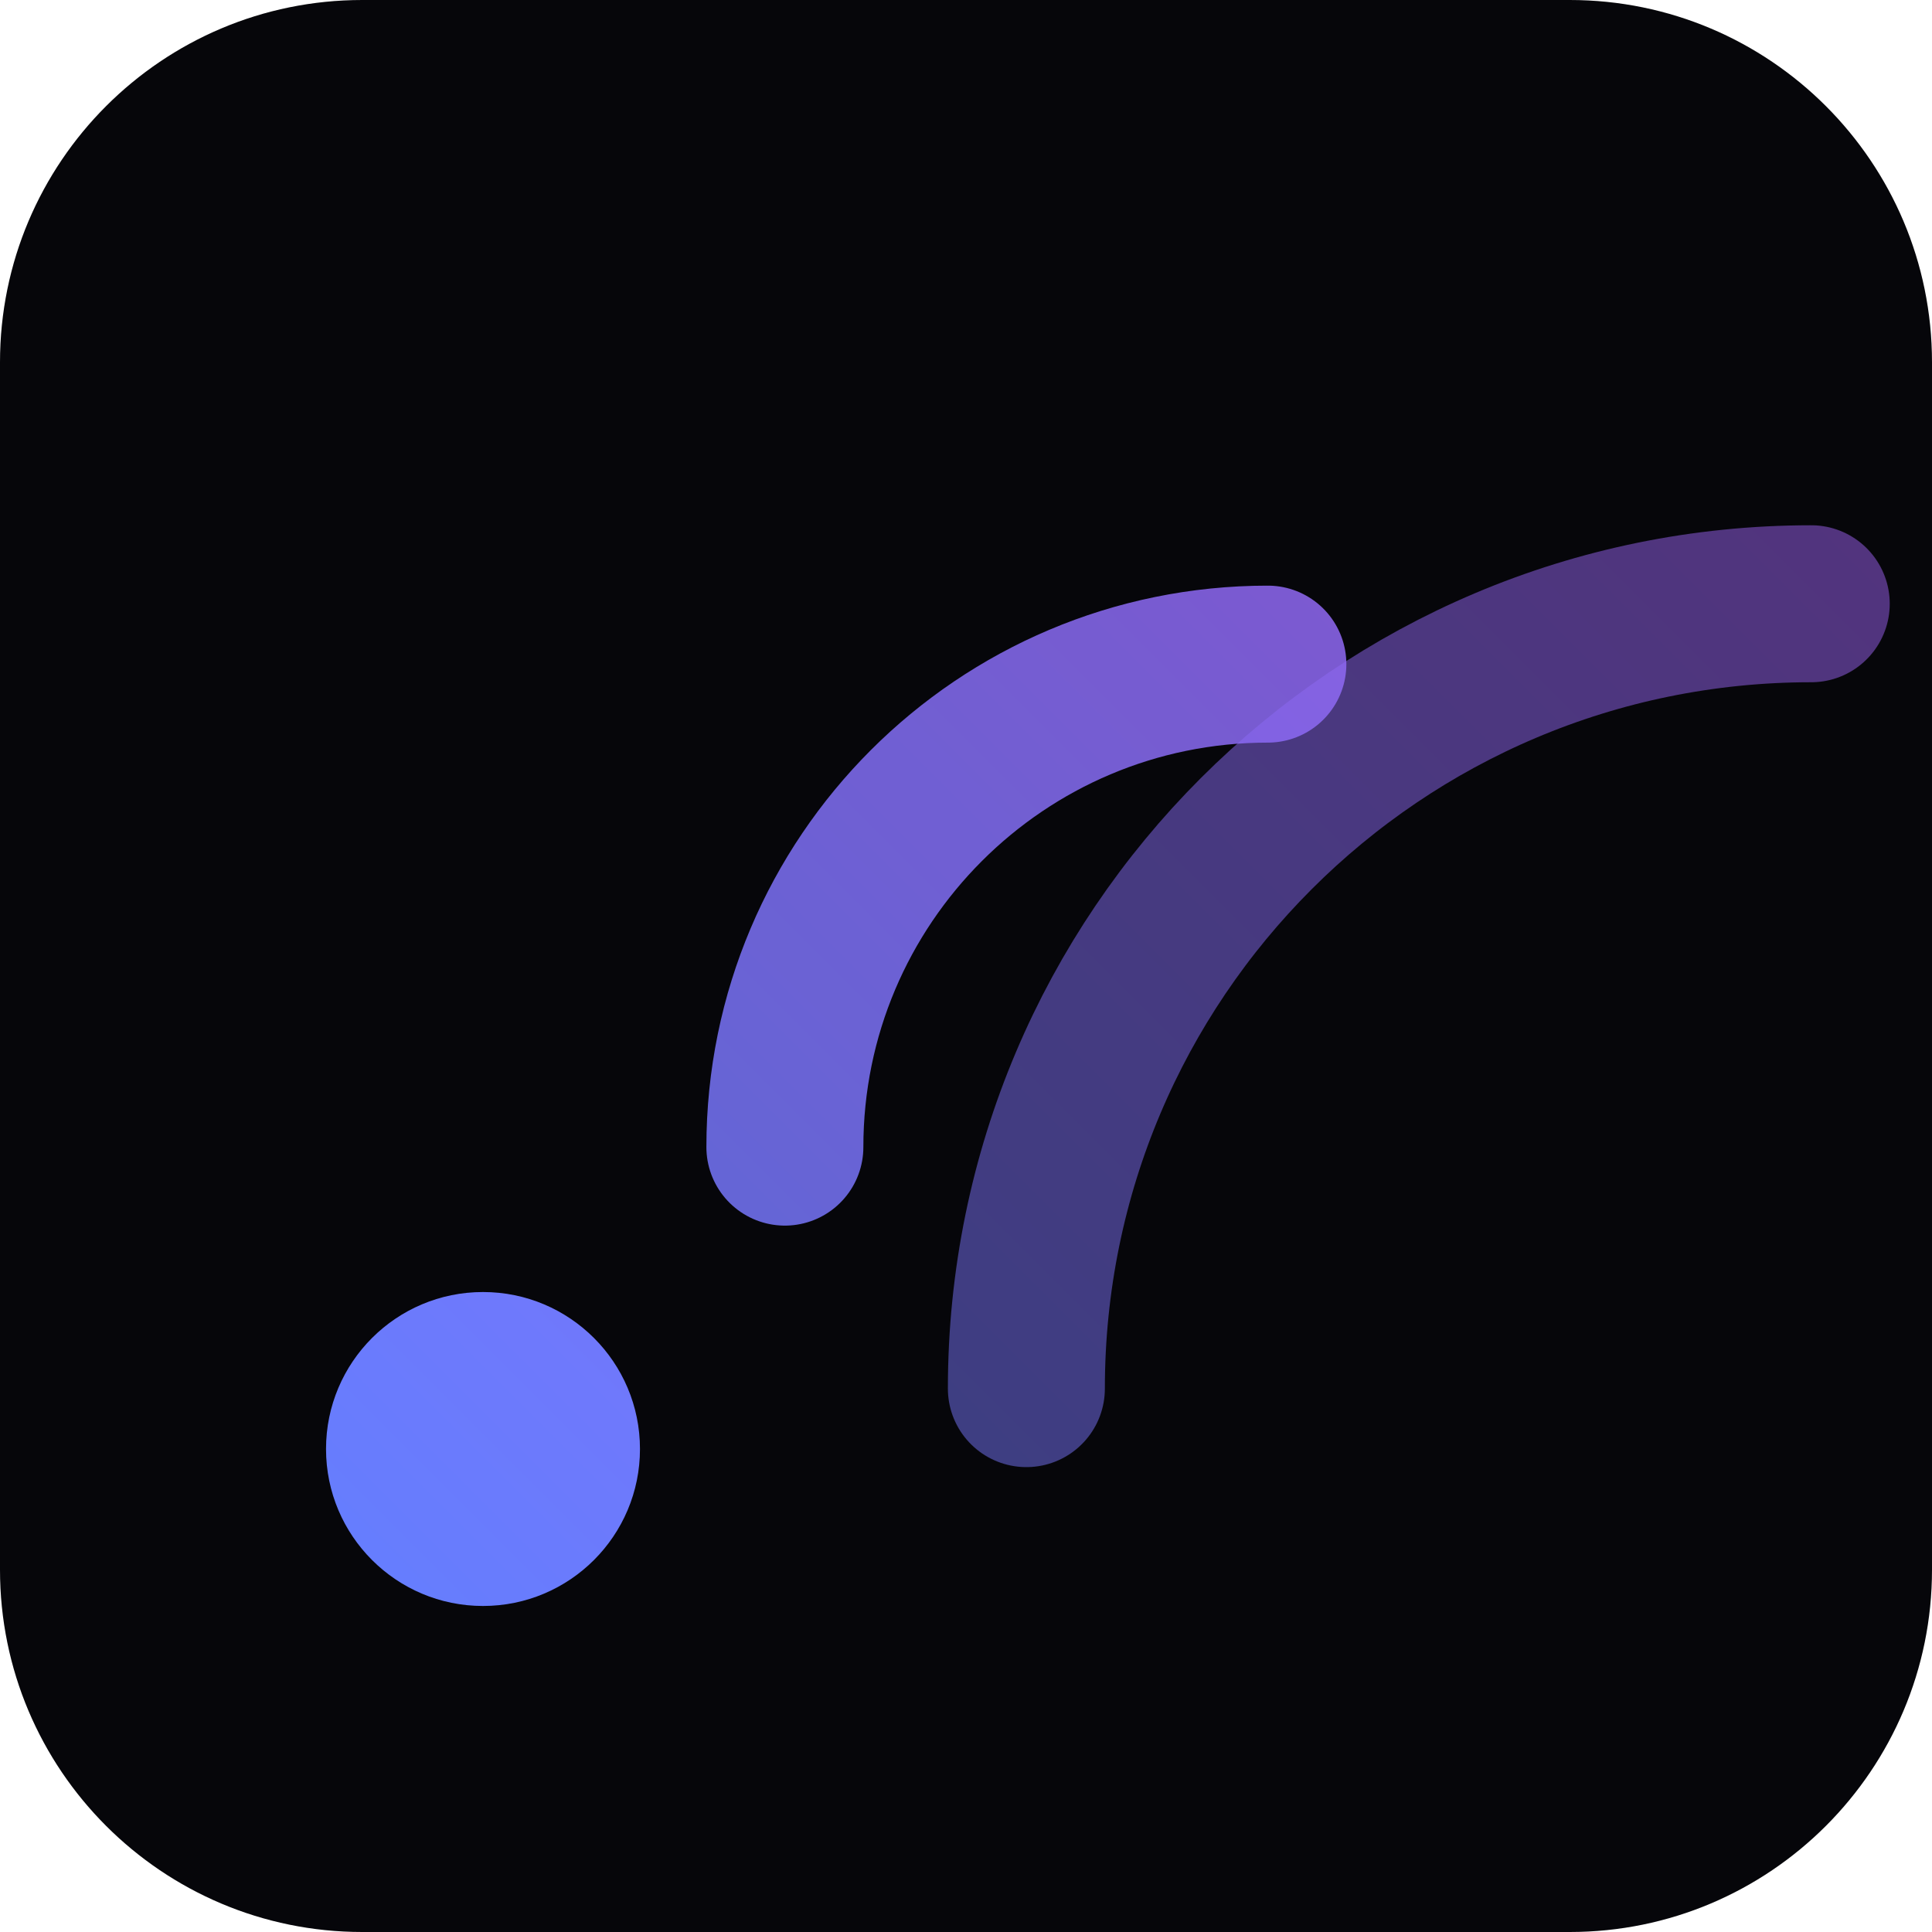
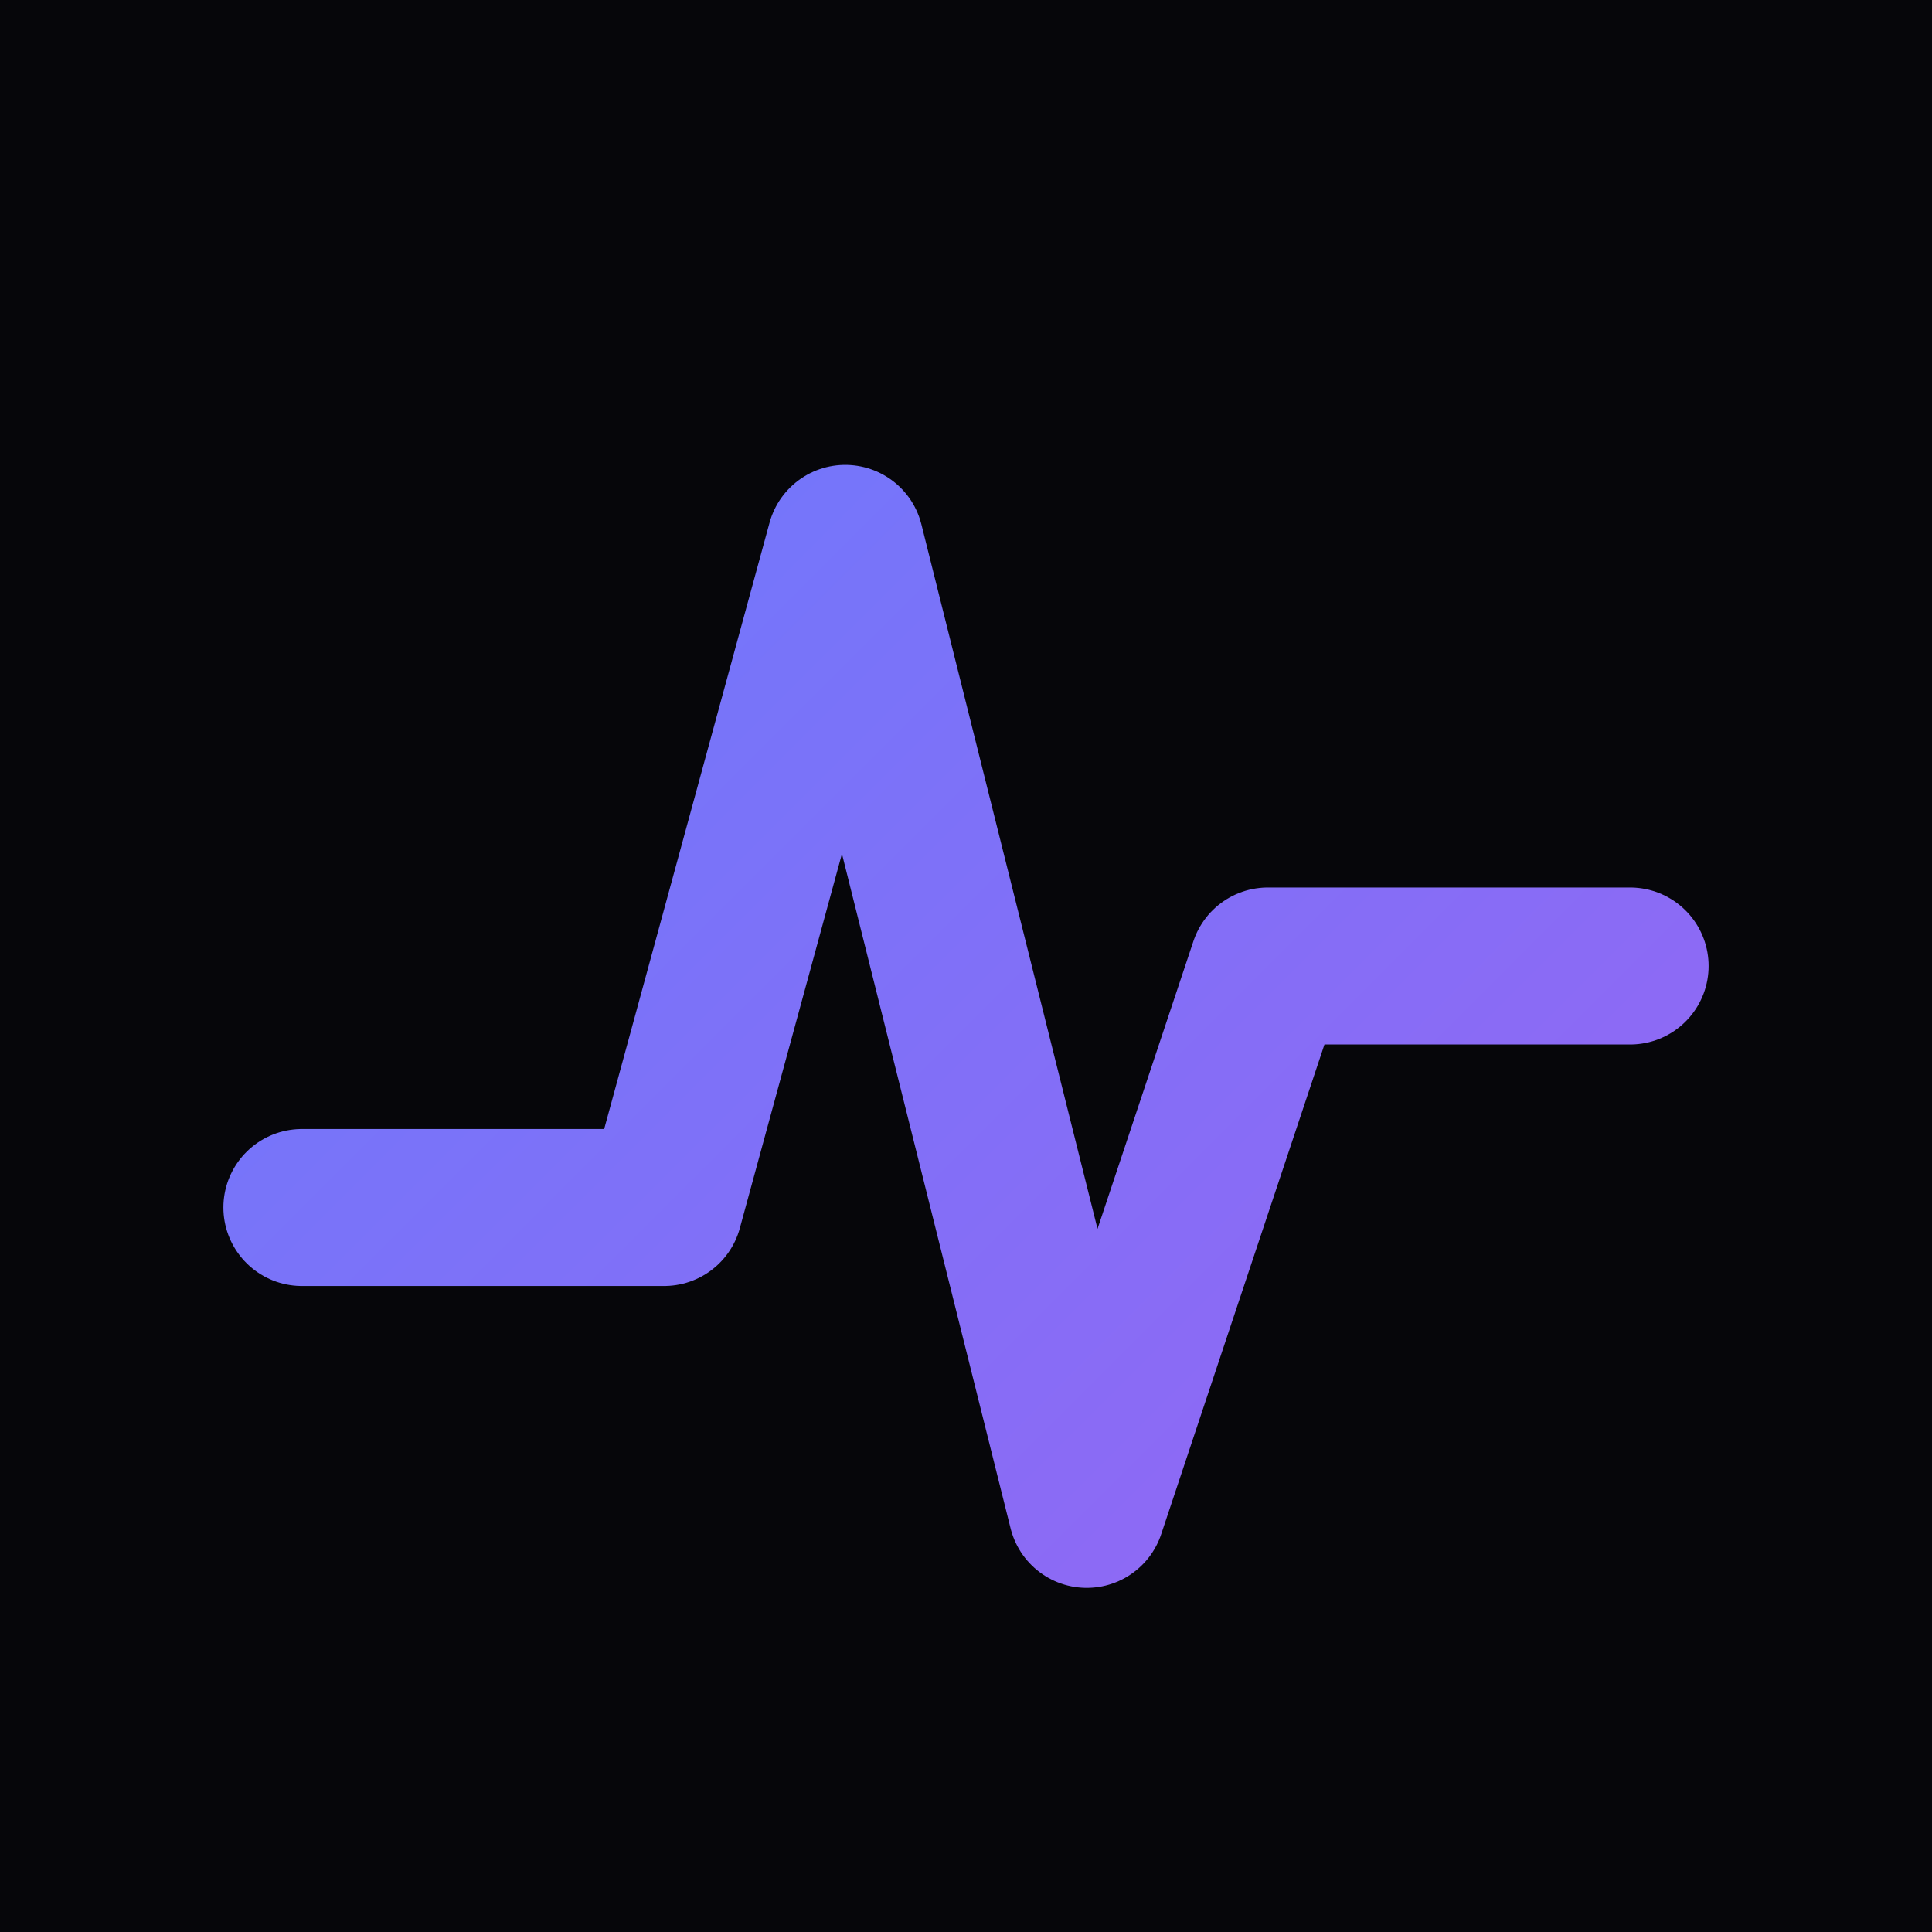
<svg xmlns="http://www.w3.org/2000/svg" viewBox="0 0 32 32">
-   <rect width="32" height="32" rx="6" fill="#06060a" />
+   <rect width="32" height="32" fill="#06060a" />
  <defs>
-     <linearGradient id="g" x1="4" y1="28" x2="28" y2="4" gradientUnits="userSpaceOnUse">
+     <linearGradient id="g" x1="0" y1="0" x2="32" y2="32" gradientUnits="userSpaceOnUse">
      <stop offset="0" stop-color="#6080ff" />
      <stop offset="1" stop-color="#a060f0" />
    </linearGradient>
  </defs>
-   <circle cx="8" cy="24" r="2.6" fill="url(#g)" />
-   <path d="M13 19a8 8 0 0 1 8-8" fill="none" stroke="url(#g)" stroke-width="2.6" stroke-linecap="round" opacity=".85" />
-   <path d="M17 23a13 13 0 0 1 13-13" fill="none" stroke="url(#g)" stroke-width="2.6" stroke-linecap="round" opacity=".5" />
+   <path d="M5 20 L11 20 L14 9 L18 25 L21 16 L27 16" fill="none" stroke="url(#g)" stroke-width="2.6" stroke-linecap="round" stroke-linejoin="round" />
</svg>
